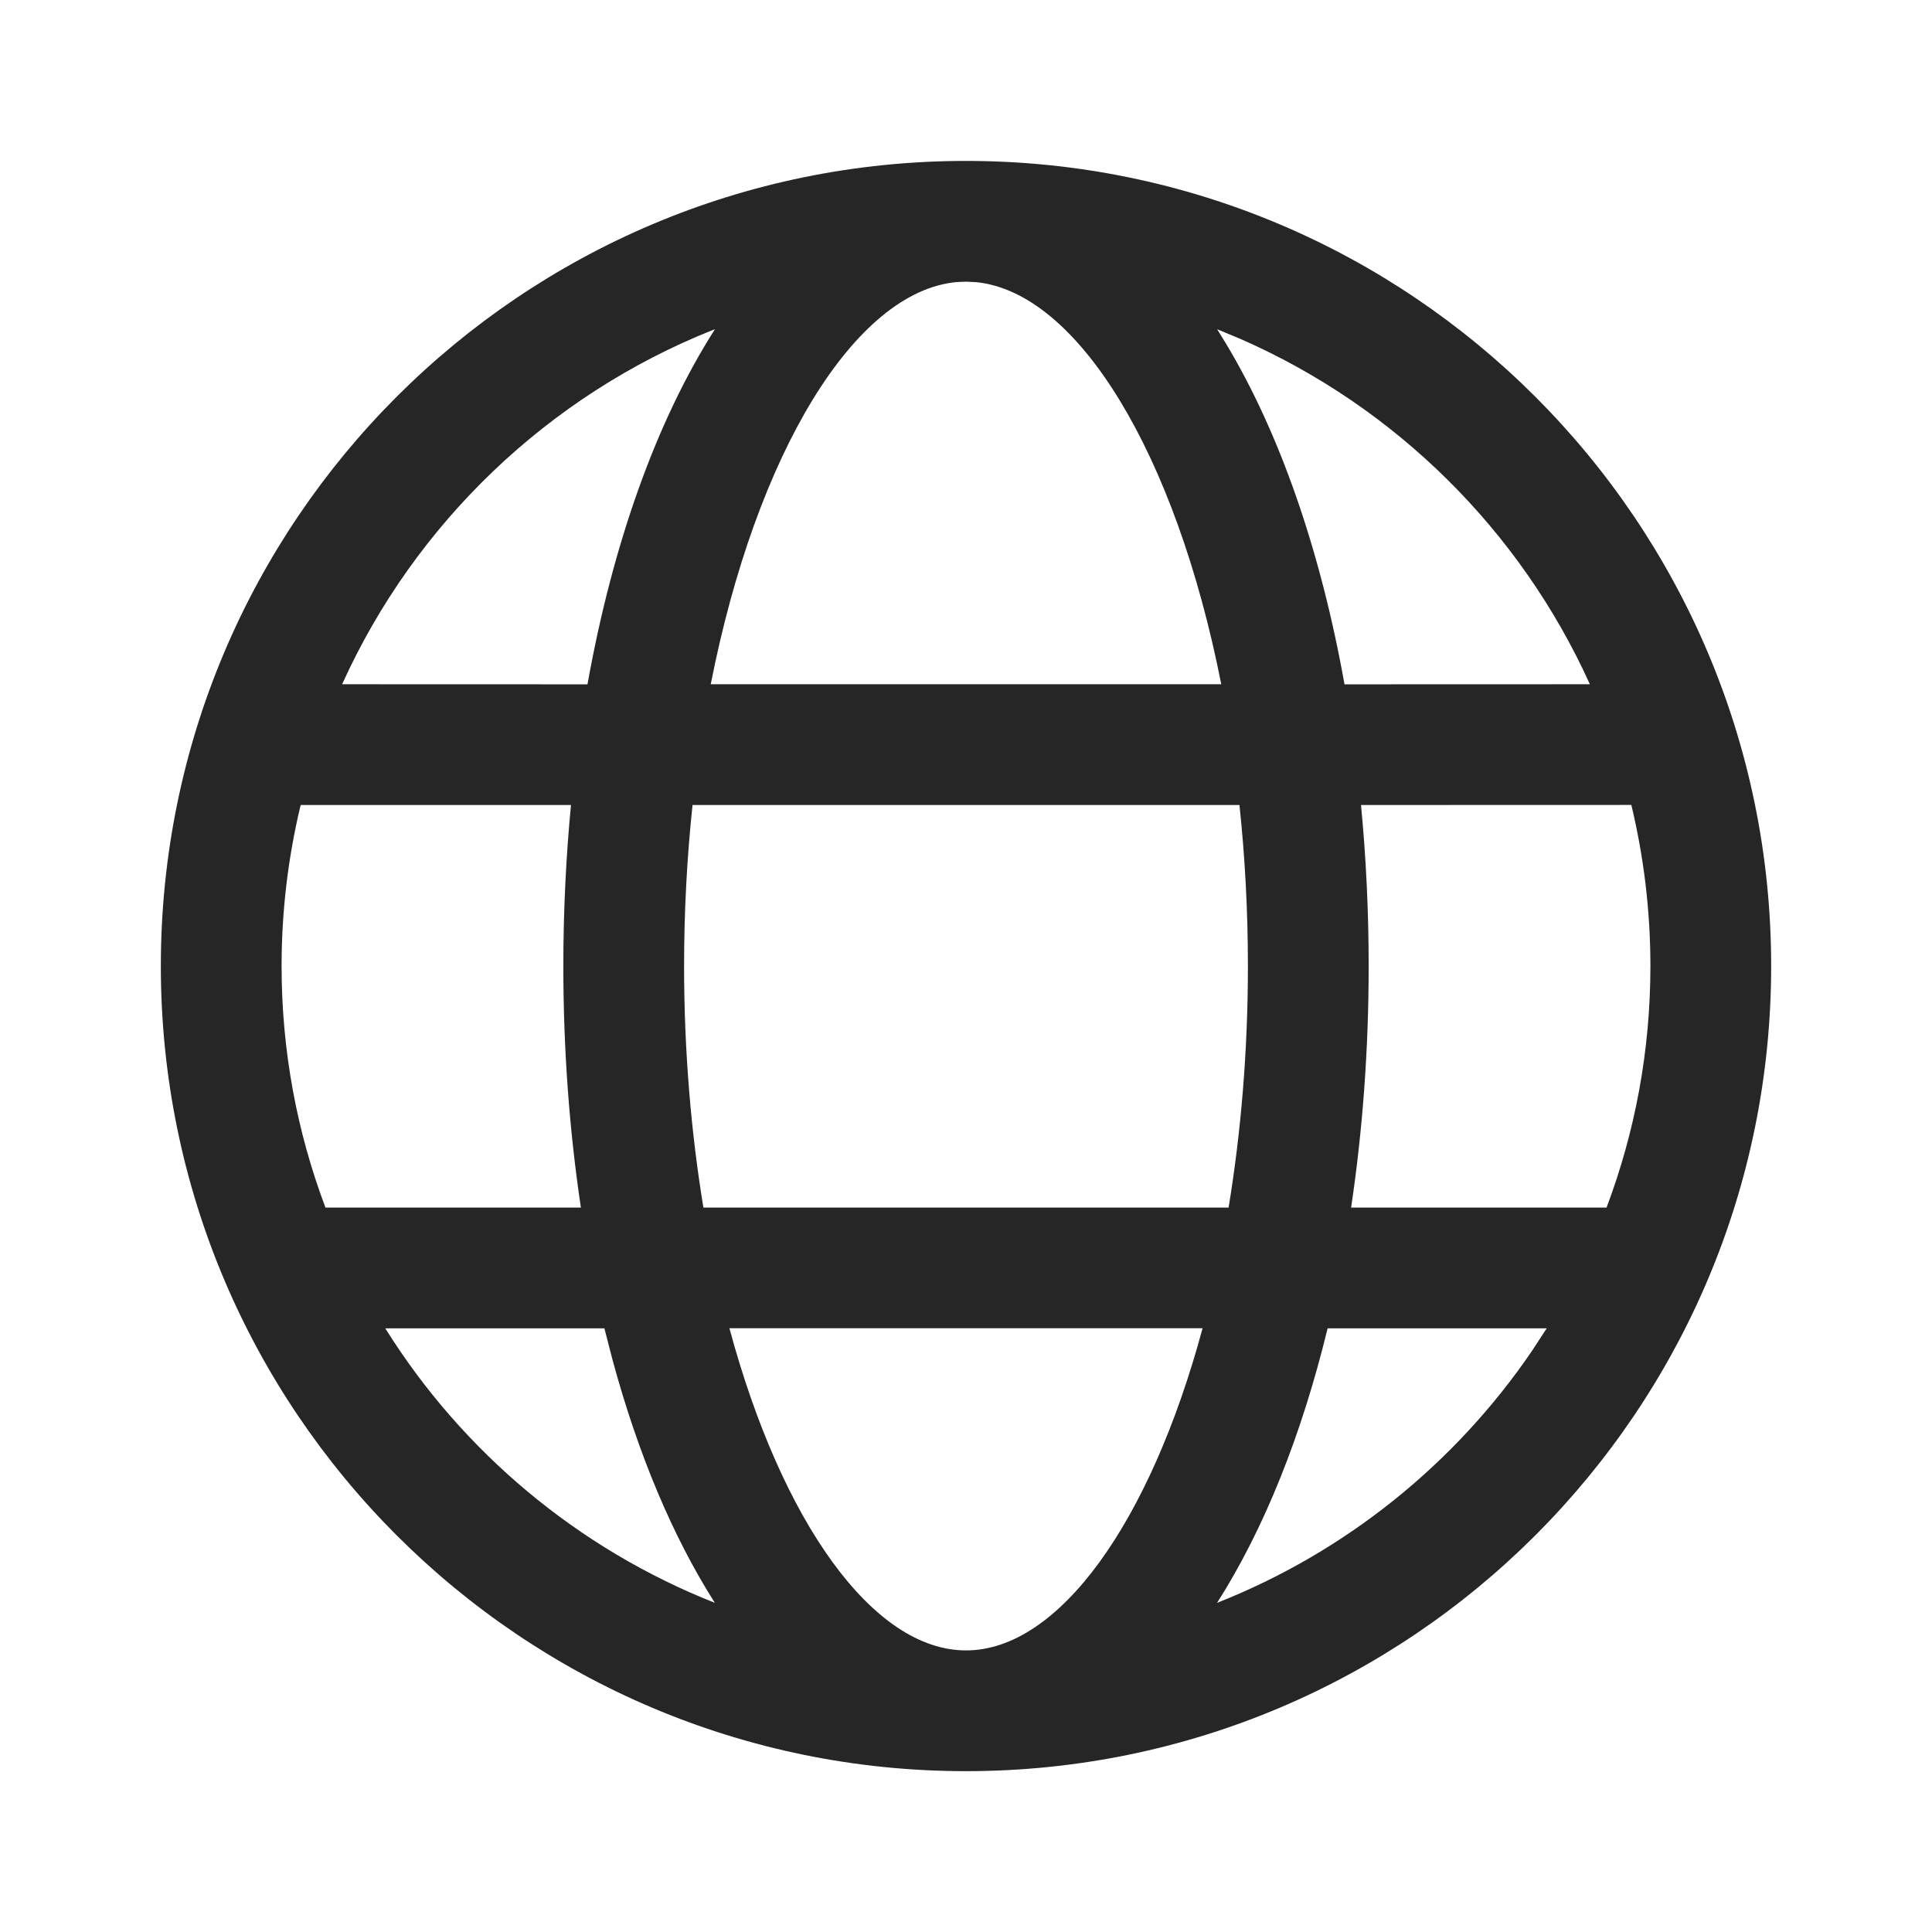
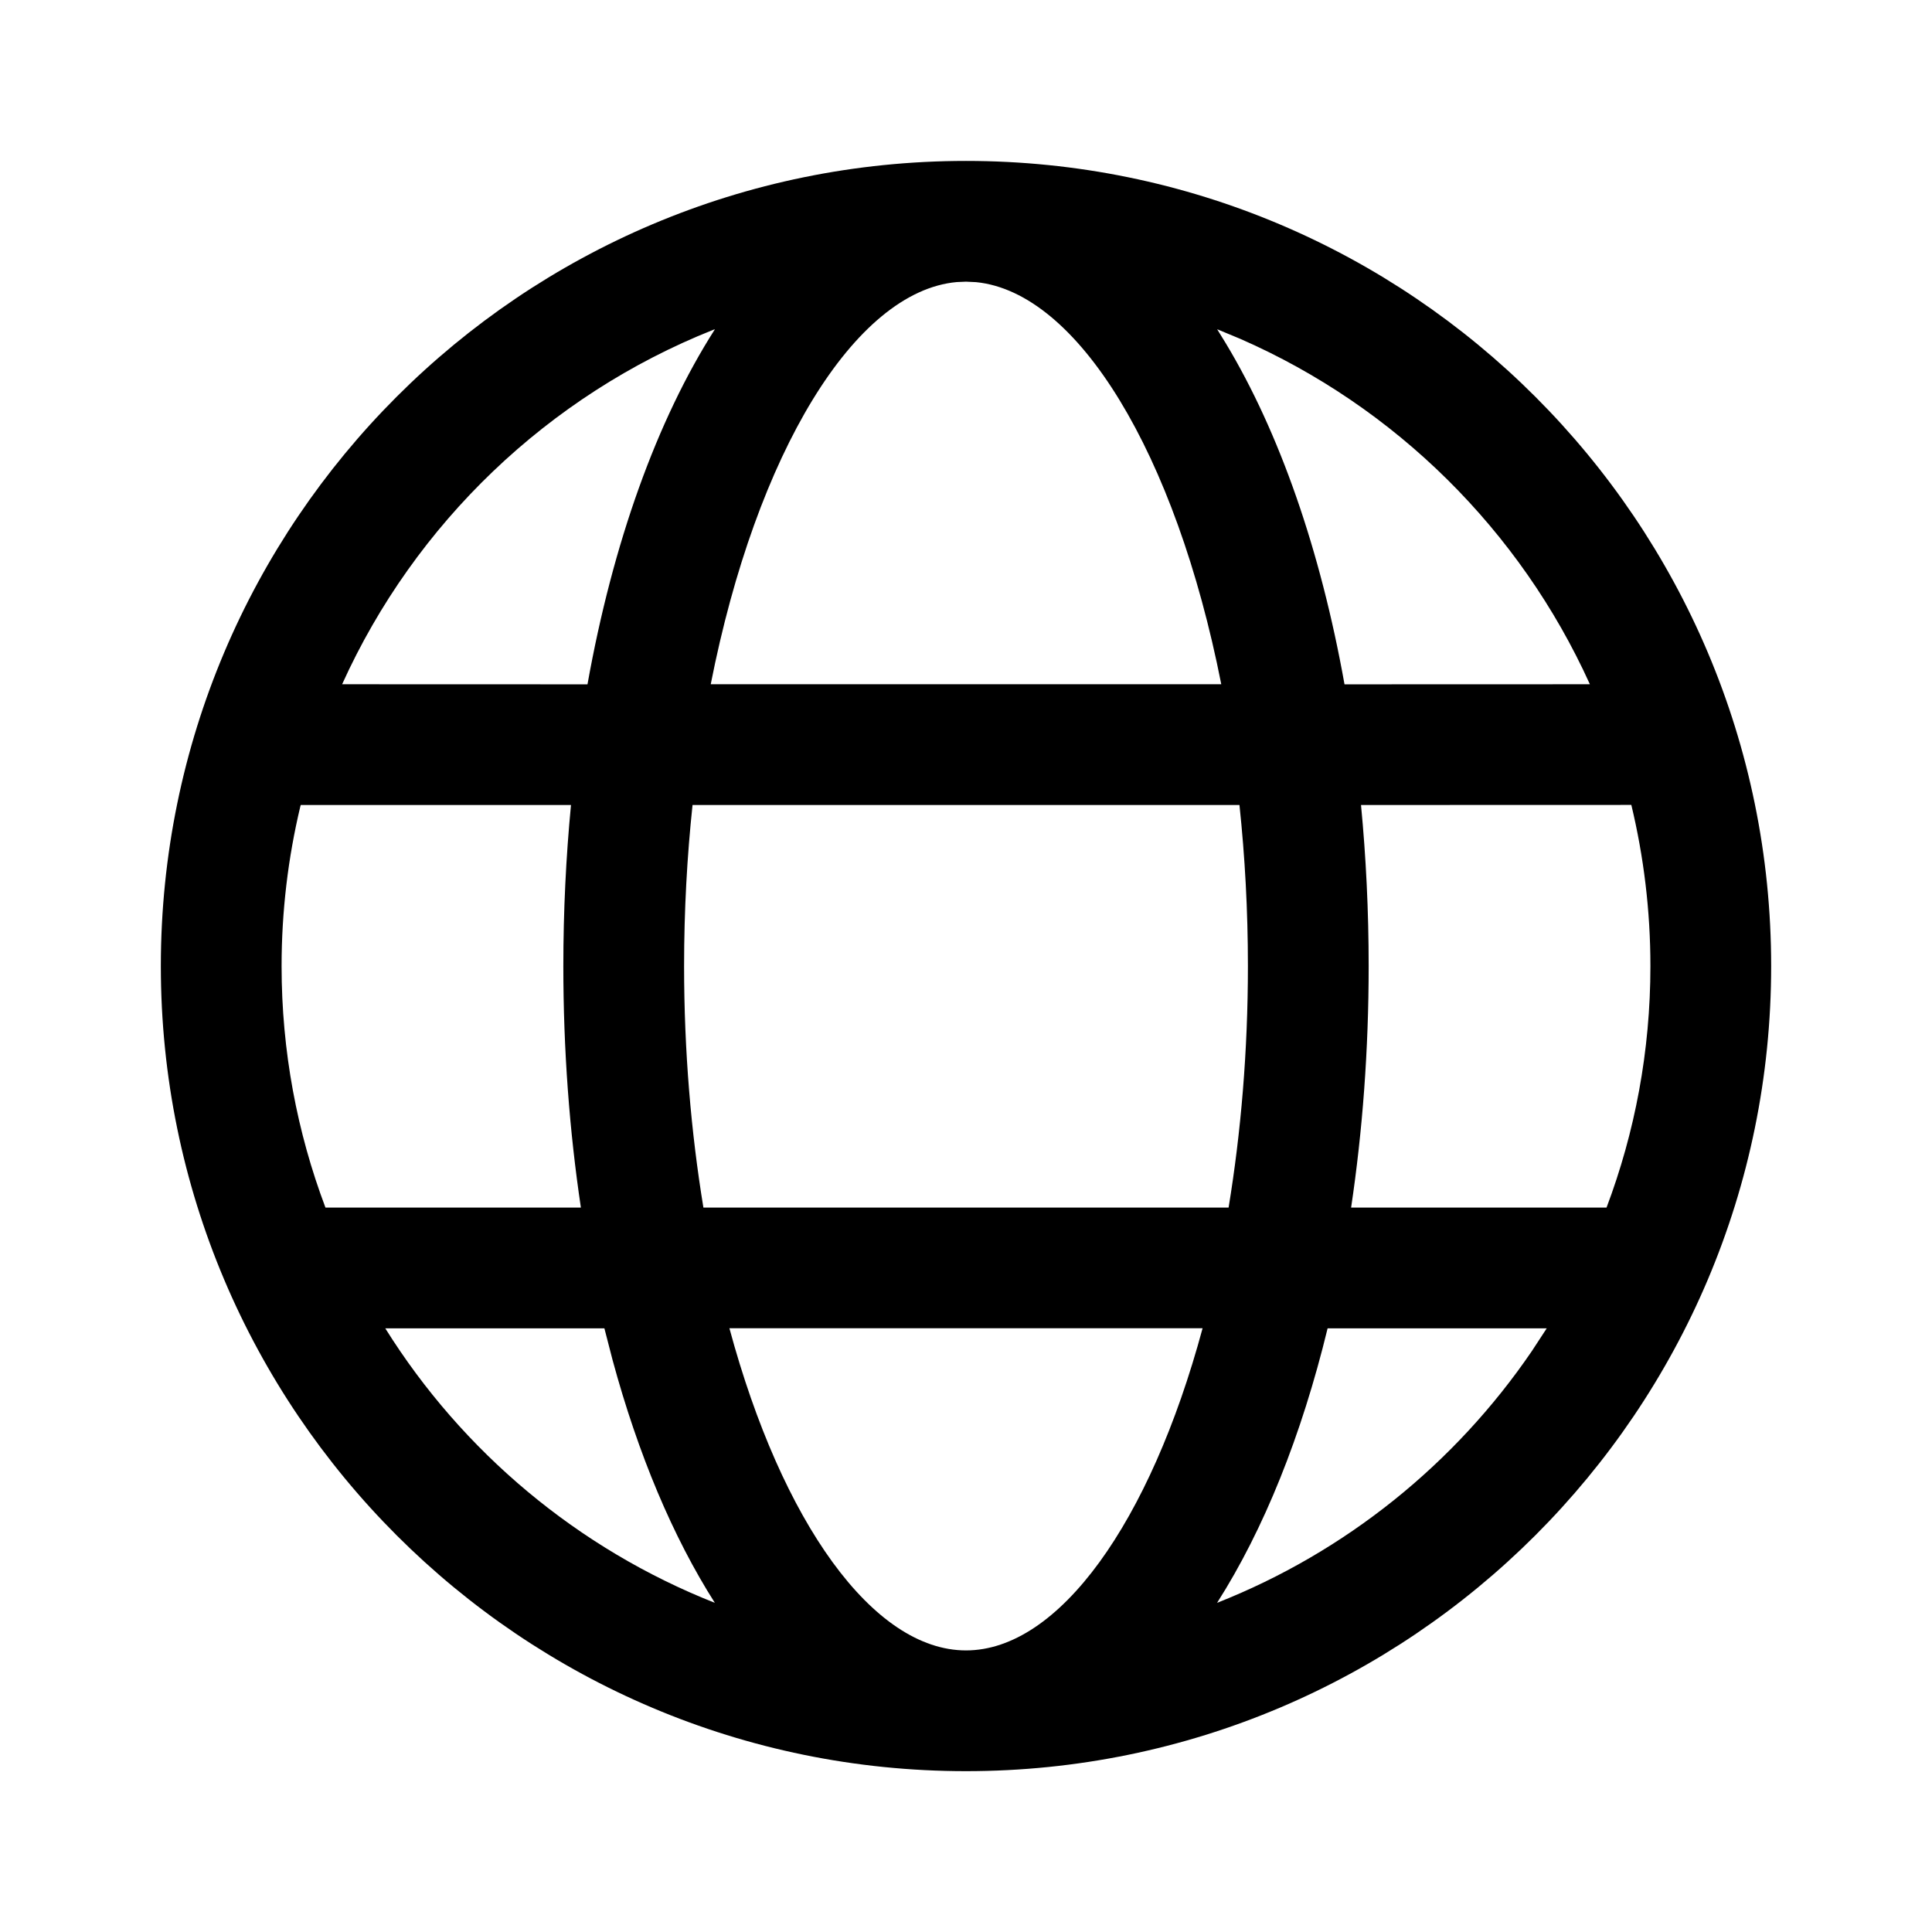
<svg xmlns="http://www.w3.org/2000/svg" width="24" height="24" viewBox="0 0 24 24" fill="none">
-   <path d="M12 1.999C17.524 1.999 22.002 6.477 22.002 12.001C22.002 17.524 17.524 22.002 12 22.002C6.476 22.002 1.998 17.524 1.998 12.001C1.998 6.477 6.476 1.999 12 1.999ZM14.939 16.5H9.061C9.713 18.914 10.847 20.502 12 20.502C13.153 20.502 14.287 18.914 14.939 16.5ZM7.508 16.501L4.786 16.501C5.744 18.034 7.178 19.239 8.88 19.911C8.358 19.091 7.927 18.065 7.61 16.896L7.508 16.501ZM19.214 16.501L16.492 16.501C16.168 17.835 15.7 19 15.119 19.911C16.716 19.281 18.076 18.182 19.029 16.784L19.214 16.501ZM7.093 10H3.736L3.731 10.017C3.579 10.653 3.498 11.318 3.498 12.001C3.498 13.057 3.691 14.068 4.043 15.001L7.216 15.001C7.074 14.051 6.998 13.043 6.998 12.001C6.998 11.316 7.031 10.647 7.093 10ZM15.397 10H8.603C8.535 10.64 8.498 11.31 8.498 12.001C8.498 13.06 8.585 14.07 8.738 15.001H15.262C15.415 14.07 15.502 13.06 15.502 12.001C15.502 11.31 15.465 10.64 15.397 10ZM20.265 9.999L16.907 10C16.969 10.647 17.002 11.316 17.002 12.001C17.002 13.043 16.926 14.051 16.784 15.001L19.957 15.001C20.309 14.068 20.502 13.057 20.502 12.001C20.502 11.311 20.419 10.641 20.265 9.999ZM8.881 4.09L8.858 4.098C6.811 4.913 5.155 6.5 4.25 8.5L7.298 8.501C7.612 6.748 8.158 5.222 8.881 4.09ZM12 3.499L11.884 3.504C10.619 3.62 9.396 5.622 8.829 8.5H15.171C14.605 5.63 13.388 3.631 12.126 3.505L12 3.499ZM15.12 4.09L15.227 4.264C15.896 5.376 16.404 6.836 16.702 8.501L19.75 8.5C18.885 6.589 17.334 5.054 15.411 4.211L15.12 4.09Z" fill="#262626" />
+   <path d="M12 1.999C17.524 1.999 22.002 6.477 22.002 12.001C22.002 17.524 17.524 22.002 12 22.002C6.476 22.002 1.998 17.524 1.998 12.001C1.998 6.477 6.476 1.999 12 1.999ZM14.939 16.5H9.061C9.713 18.914 10.847 20.502 12 20.502C13.153 20.502 14.287 18.914 14.939 16.5ZM7.508 16.501L4.786 16.501C5.744 18.034 7.178 19.239 8.88 19.911C8.358 19.091 7.927 18.065 7.61 16.896L7.508 16.501ZM19.214 16.501L16.492 16.501C16.168 17.835 15.7 19 15.119 19.911C16.716 19.281 18.076 18.182 19.029 16.784L19.214 16.501ZM7.093 10H3.736L3.731 10.017C3.579 10.653 3.498 11.318 3.498 12.001C3.498 13.057 3.691 14.068 4.043 15.001L7.216 15.001C7.074 14.051 6.998 13.043 6.998 12.001C6.998 11.316 7.031 10.647 7.093 10ZM15.397 10H8.603C8.535 10.64 8.498 11.31 8.498 12.001C8.498 13.06 8.585 14.07 8.738 15.001H15.262C15.415 14.07 15.502 13.06 15.502 12.001C15.502 11.31 15.465 10.64 15.397 10ZM20.265 9.999L16.907 10C16.969 10.647 17.002 11.316 17.002 12.001C17.002 13.043 16.926 14.051 16.784 15.001L19.957 15.001C20.309 14.068 20.502 13.057 20.502 12.001C20.502 11.311 20.419 10.641 20.265 9.999ZM8.881 4.09L8.858 4.098C6.811 4.913 5.155 6.5 4.25 8.5L7.298 8.501C7.612 6.748 8.158 5.222 8.881 4.09ZM12 3.499L11.884 3.504C10.619 3.62 9.396 5.622 8.829 8.5H15.171C14.605 5.63 13.388 3.631 12.126 3.505L12 3.499ZM15.12 4.09L15.227 4.264C15.896 5.376 16.404 6.836 16.702 8.501L19.75 8.5C18.885 6.589 17.334 5.054 15.411 4.211L15.12 4.09Z" fill="currentColor" />
</svg>
